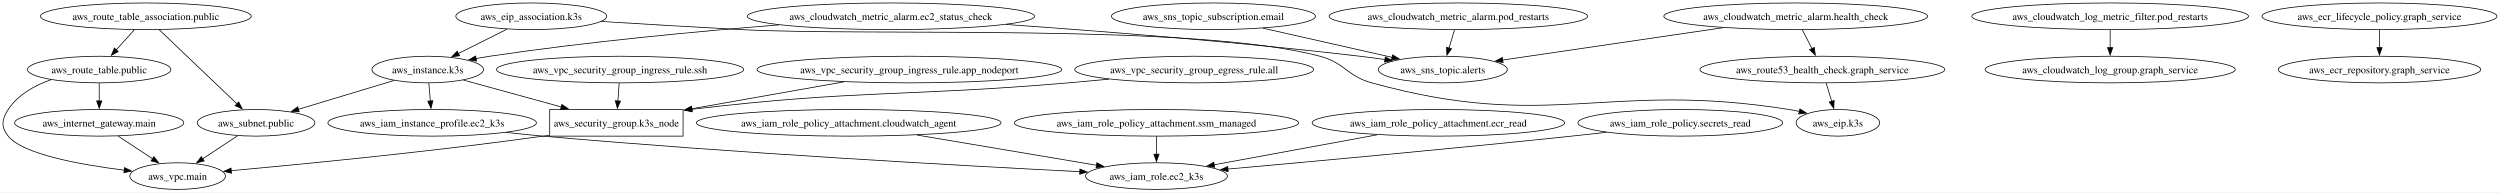
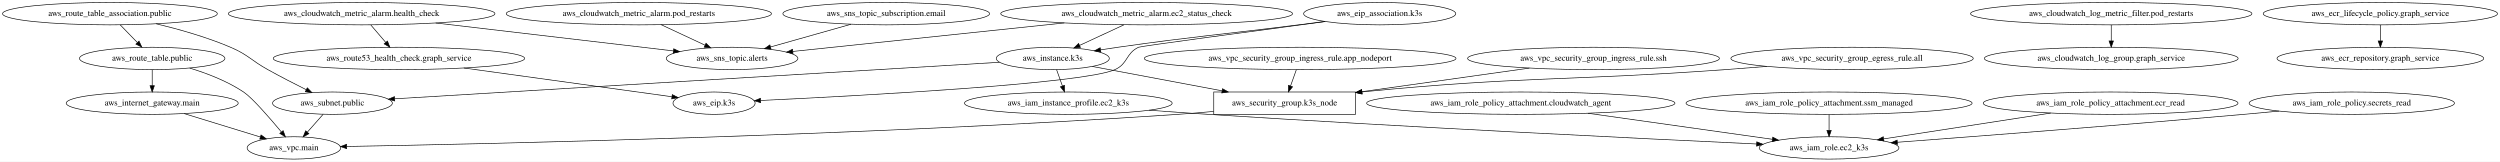
- <svg xmlns="http://www.w3.org/2000/svg" width="3379pt" height="260pt" viewBox="0.00 0.00 3379.00 260.00">
+ <svg xmlns="http://www.w3.org/2000/svg" width="4022pt" height="260pt" viewBox="0.00 0.00 4022.37 260.00">
  <g id="graph0" class="graph" transform="scale(1 1) rotate(0) translate(4 256)">
-     <polygon fill="white" stroke="none" points="-4,4 -4,-256 3374.94,-256 3374.94,4 -4,4" />
+     <polygon fill="white" stroke="transparent" points="-4,4 -4,-256 4018.37,-256 4018.37,4 -4,4" />
    <g id="node1" class="node">
-       <ellipse fill="none" stroke="black" cx="1610.1" cy="-162" rx="161.39" ry="18" />
-       <text xml:space="preserve" text-anchor="middle" x="1610.1" y="-156.95" font-family="Times,serif" font-size="14.00">aws_vpc_security_group_egress_rule.all</text>
+       <ellipse fill="none" stroke="black" cx="2215.88" cy="-234" rx="122.38" ry="18" />
+       <text text-anchor="middle" x="2215.88" y="-230.3" font-family="Times,serif" font-size="14.00">aws_eip_association.k3s</text>
    </g>
    <g id="node2" class="node">
-       <polygon fill="none" stroke="black" points="919.23,-108 738.98,-108 738.98,-72 919.23,-72 919.23,-108" />
-       <text xml:space="preserve" text-anchor="middle" x="829.1" y="-84.95" font-family="Times,serif" font-size="14.00">aws_security_group.k3s_node</text>
+       <ellipse fill="none" stroke="black" cx="1144.88" cy="-90" rx="66.09" ry="18" />
+       <text text-anchor="middle" x="1144.88" y="-86.3" font-family="Times,serif" font-size="14.00">aws_eip.k3s</text>
    </g>
    <g id="edge1" class="edge">
-       <path fill="none" stroke="black" d="M1494.93,-149.02C1476.6,-147.25 1457.84,-145.51 1440.1,-144 1216.47,-124.96 1156.5,-135 930.91,-108.27" />
-       <polygon fill="black" stroke="black" points="931.54,-104.82 921.19,-107.11 930.7,-111.77 931.54,-104.82" />
+       <path fill="none" stroke="black" d="M2128.33,-221.37C2014.94,-206.27 1831.27,-181.62 1827.88,-180 1806.91,-169.94 1811.13,-153.49 1789.88,-144 1738.94,-121.24 1378.72,-101.89 1219.85,-94.36" />
+       <polygon fill="black" stroke="black" points="1219.83,-90.86 1209.68,-93.88 1219.51,-97.85 1219.83,-90.86" />
+     </g>
+     <g id="node3" class="node">
+       <ellipse fill="none" stroke="black" cx="1689.88" cy="-162" rx="90.98" ry="18" />
+       <text text-anchor="middle" x="1689.88" y="-158.3" font-family="Times,serif" font-size="14.00">aws_instance.k3s</text>
+     </g>
+     <g id="edge2" class="edge">
+       <path fill="none" stroke="black" d="M2127.81,-221.5C2113.47,-219.65 2098.76,-217.76 2084.88,-216 1956.04,-199.64 1923.46,-198.38 1794.88,-180 1785.82,-178.7 1776.33,-177.27 1766.92,-175.81" />
+       <polygon fill="black" stroke="black" points="1767.19,-172.31 1756.76,-174.21 1766.1,-179.22 1767.19,-172.31" />
+     </g>
+     <g id="node5" class="node">
+       <ellipse fill="none" stroke="black" cx="530.88" cy="-90" rx="96.38" ry="18" />
+       <text text-anchor="middle" x="530.88" y="-86.3" font-family="Times,serif" font-size="14.00">aws_subnet.public</text>
+     </g>
+     <g id="edge9" class="edge">
+       <path fill="none" stroke="black" d="M1604.19,-155.82C1394.27,-143.15 855.19,-110.59 631.01,-97.05" />
+       <polygon fill="black" stroke="black" points="631.09,-93.55 620.9,-96.44 630.67,-100.53 631.09,-93.55" />
+     </g>
+     <g id="node8" class="node">
+       <polygon fill="none" stroke="black" points="2176.88,-108 1948.88,-108 1948.88,-72 2176.88,-72 2176.88,-108" />
+       <text text-anchor="middle" x="2062.88" y="-86.3" font-family="Times,serif" font-size="14.00">aws_security_group.k3s_node</text>
+     </g>
+     <g id="edge10" class="edge">
+       <path fill="none" stroke="black" d="M1753.58,-149.05C1810.78,-138.31 1895.72,-122.37 1962.12,-109.91" />
+       <polygon fill="black" stroke="black" points="1963.01,-113.3 1972.19,-108.02 1961.72,-106.42 1963.01,-113.3" />
+     </g>
+     <g id="node12" class="node">
+       <ellipse fill="none" stroke="black" cx="1714.88" cy="-90" rx="167.07" ry="18" />
+       <text text-anchor="middle" x="1714.88" y="-86.3" font-family="Times,serif" font-size="14.00">aws_iam_instance_profile.ec2_k3s</text>
+     </g>
+     <g id="edge8" class="edge">
+       <path fill="none" stroke="black" d="M1696.06,-143.7C1698.88,-135.81 1702.28,-126.3 1705.4,-117.55" />
+       <polygon fill="black" stroke="black" points="1708.71,-118.7 1708.78,-108.1 1702.12,-116.34 1708.71,-118.7" />
+     </g>
+     <g id="node4" class="node">
+       <ellipse fill="none" stroke="black" cx="172.88" cy="-234" rx="172.77" ry="18" />
+       <text text-anchor="middle" x="172.88" y="-230.3" font-family="Times,serif" font-size="14.00">aws_route_table_association.public</text>
+     </g>
+     <g id="edge3" class="edge">
+       <path fill="none" stroke="black" d="M247.27,-217.73C284.07,-208.92 328.67,-196.32 366.88,-180 395.48,-167.79 399.68,-159.07 426.88,-144 446.99,-132.86 469.7,-121.19 488.76,-111.64" />
+       <polygon fill="black" stroke="black" points="490.4,-114.73 497.79,-107.13 487.28,-108.47 490.4,-114.73" />
    </g>
    <g id="node6" class="node">
-       <ellipse fill="none" stroke="black" cx="236.1" cy="-18" rx="64.66" ry="18" />
-       <text xml:space="preserve" text-anchor="middle" x="236.1" y="-12.95" font-family="Times,serif" font-size="14.00">aws_vpc.main</text>
+       <ellipse fill="none" stroke="black" cx="240.88" cy="-162" rx="116.98" ry="18" />
+       <text text-anchor="middle" x="240.88" y="-158.3" font-family="Times,serif" font-size="14.00">aws_route_table.public</text>
+     </g>
+     <g id="edge4" class="edge">
+       <path fill="none" stroke="black" d="M189.35,-216.05C197.66,-207.5 207.9,-196.96 217.05,-187.54" />
+       <polygon fill="black" stroke="black" points="219.65,-189.89 224.1,-180.28 214.62,-185.01 219.65,-189.89" />
+     </g>
+     <g id="node11" class="node">
+       <ellipse fill="none" stroke="black" cx="468.88" cy="-18" rx="75.29" ry="18" />
+       <text text-anchor="middle" x="468.88" y="-14.3" font-family="Times,serif" font-size="14.00">aws_vpc.main</text>
+     </g>
+     <g id="edge7" class="edge">
+       <path fill="none" stroke="black" d="M515.88,-72.05C508.26,-63.46 498.87,-52.86 490.49,-43.4" />
+       <polygon fill="black" stroke="black" points="493.01,-40.95 483.75,-35.79 487.77,-45.6 493.01,-40.95" />
+     </g>
+     <g id="edge24" class="edge">
+       <path fill="none" stroke="black" d="M301.22,-146.48C329.09,-138.01 361.72,-125.49 387.88,-108 401.65,-98.8 429.43,-66.86 448.59,-43.88" />
+       <polygon fill="black" stroke="black" points="451.53,-45.81 455.21,-35.87 446.14,-41.35 451.53,-45.81" />
+     </g>
+     <g id="node24" class="node">
+       <ellipse fill="none" stroke="black" cx="240.88" cy="-90" rx="138.38" ry="18" />
+       <text text-anchor="middle" x="240.88" y="-86.3" font-family="Times,serif" font-size="14.00">aws_internet_gateway.main</text>
+     </g>
+     <g id="edge25" class="edge">
+       <path fill="none" stroke="black" d="M240.88,-143.7C240.88,-135.98 240.88,-126.71 240.88,-118.11" />
+       <polygon fill="black" stroke="black" points="244.38,-118.1 240.88,-108.1 237.38,-118.1 244.38,-118.1" />
+     </g>
+     <g id="node7" class="node">
+       <ellipse fill="none" stroke="black" cx="2087.88" cy="-162" rx="250.76" ry="18" />
+       <text text-anchor="middle" x="2087.88" y="-158.3" font-family="Times,serif" font-size="14.00">aws_vpc_security_group_ingress_rule.app_nodeport</text>
+     </g>
+     <g id="edge5" class="edge">
+       <path fill="none" stroke="black" d="M2081.7,-143.7C2078.89,-135.81 2075.49,-126.3 2072.37,-117.55" />
+       <polygon fill="black" stroke="black" points="2075.65,-116.34 2068.99,-108.1 2069.06,-118.7 2075.65,-116.34" />
+     </g>
+     <g id="edge14" class="edge">
+       <path fill="none" stroke="black" d="M1948.7,-76.73C1929.42,-74.94 1909.6,-73.27 1890.88,-72 1384.4,-37.56 774.81,-24.26 553.97,-20.35" />
+       <polygon fill="black" stroke="black" points="553.81,-16.85 543.75,-20.17 553.68,-23.85 553.81,-16.85" />
+     </g>
+     <g id="node9" class="node">
+       <ellipse fill="none" stroke="black" cx="2442.88" cy="-90" rx="248.06" ry="18" />
+       <text text-anchor="middle" x="2442.88" y="-86.3" font-family="Times,serif" font-size="14.00">aws_iam_role_policy_attachment.cloudwatch_agent</text>
+     </g>
+     <g id="node10" class="node">
+       <ellipse fill="none" stroke="black" cx="2938.88" cy="-18" rx="112.38" ry="18" />
+       <text text-anchor="middle" x="2938.88" y="-14.3" font-family="Times,serif" font-size="14.00">aws_iam_role.ec2_k3s</text>
+     </g>
+     <g id="edge6" class="edge">
+       <path fill="none" stroke="black" d="M2550.82,-73.77C2639.54,-61.25 2763.86,-43.7 2847.67,-31.87" />
+       <polygon fill="black" stroke="black" points="2848.28,-35.32 2857.69,-30.46 2847.3,-28.39 2848.28,-35.32" />
+     </g>
+     <g id="edge12" class="edge">
+       <path fill="none" stroke="black" d="M1844.83,-78.68C1875.96,-76.35 1909.1,-73.98 1939.88,-72 2259,-51.48 2635.82,-33.06 2822.29,-24.34" />
+       <polygon fill="black" stroke="black" points="2822.56,-27.83 2832.39,-23.87 2822.23,-20.84 2822.56,-27.83" />
+     </g>
+     <g id="node13" class="node">
+       <ellipse fill="none" stroke="black" cx="2938.88" cy="-90" rx="230.16" ry="18" />
+       <text text-anchor="middle" x="2938.88" y="-86.3" font-family="Times,serif" font-size="14.00">aws_iam_role_policy_attachment.ssm_managed</text>
+     </g>
+     <g id="edge11" class="edge">
+       <path fill="none" stroke="black" d="M2938.88,-71.7C2938.88,-63.98 2938.88,-54.71 2938.88,-46.11" />
+       <polygon fill="black" stroke="black" points="2942.38,-46.1 2938.88,-36.1 2935.38,-46.1 2942.38,-46.1" />
+     </g>
+     <g id="node14" class="node">
+       <ellipse fill="none" stroke="black" cx="637.88" cy="-162" rx="202.26" ry="18" />
+       <text text-anchor="middle" x="637.88" y="-158.3" font-family="Times,serif" font-size="14.00">aws_route53_health_check.graph_service</text>
+     </g>
+     <g id="edge13" class="edge">
+       <path fill="none" stroke="black" d="M742.32,-146.58C842.6,-132.74 991.15,-112.23 1076.96,-100.38" />
+       <polygon fill="black" stroke="black" points="1077.68,-103.81 1087.1,-98.98 1076.72,-96.88 1077.68,-103.81" />
+     </g>
+     <g id="node15" class="node">
+       <ellipse fill="none" stroke="black" cx="3391.88" cy="-90" rx="204.96" ry="18" />
+       <text text-anchor="middle" x="3391.88" y="-86.3" font-family="Times,serif" font-size="14.00">aws_iam_role_policy_attachment.ecr_read</text>
+     </g>
+     <g id="edge15" class="edge">
+       <path fill="none" stroke="black" d="M3295.54,-74.11C3215.98,-61.82 3103.99,-44.51 3026.84,-32.59" />
+       <polygon fill="black" stroke="black" points="3027.08,-29.09 3016.66,-31.02 3026.01,-36 3027.08,-29.09" />
+     </g>
+     <g id="node16" class="node">
+       <ellipse fill="none" stroke="black" cx="2559.88" cy="-162" rx="202.56" ry="18" />
+       <text text-anchor="middle" x="2559.88" y="-158.3" font-family="Times,serif" font-size="14.00">aws_vpc_security_group_ingress_rule.ssh</text>
+     </g>
+     <g id="edge16" class="edge">
+       <path fill="none" stroke="black" d="M2456.6,-146.45C2378.3,-135.43 2270.37,-120.22 2187.31,-108.53" />
+       <polygon fill="black" stroke="black" points="2187.7,-105.05 2177.31,-107.12 2186.73,-111.98 2187.7,-105.05" />
+     </g>
+     <g id="node17" class="node">
+       <ellipse fill="none" stroke="black" cx="1840.88" cy="-234" rx="234.76" ry="18" />
+       <text text-anchor="middle" x="1840.88" y="-230.3" font-family="Times,serif" font-size="14.00">aws_cloudwatch_metric_alarm.ec2_status_check</text>
+     </g>
+     <g id="edge18" class="edge">
+       <path fill="none" stroke="black" d="M1804.33,-216.05C1782.87,-206.11 1755.63,-193.48 1733.11,-183.04" />
+       <polygon fill="black" stroke="black" points="1734.32,-179.74 1723.77,-178.71 1731.38,-186.09 1734.32,-179.74" />
+     </g>
+     <g id="node18" class="node">
+       <ellipse fill="none" stroke="black" cx="1173.88" cy="-162" rx="105.88" ry="18" />
+       <text text-anchor="middle" x="1173.88" y="-158.3" font-family="Times,serif" font-size="14.00">aws_sns_topic.alerts</text>
+     </g>
+     <g id="edge17" class="edge">
+       <path fill="none" stroke="black" d="M1708.31,-219.09C1579.6,-205.58 1387.24,-185.39 1271.81,-173.28" />
+       <polygon fill="black" stroke="black" points="1271.89,-169.77 1261.58,-172.2 1271.16,-176.73 1271.89,-169.77" />
+     </g>
+     <g id="node19" class="node">
+       <ellipse fill="none" stroke="black" cx="577.88" cy="-234" rx="214.46" ry="18" />
+       <text text-anchor="middle" x="577.88" y="-230.3" font-family="Times,serif" font-size="14.00">aws_cloudwatch_metric_alarm.health_check</text>
+     </g>
+     <g id="edge20" class="edge">
+       <path fill="none" stroke="black" d="M592.72,-215.7C599.91,-207.3 608.68,-197.07 616.57,-187.86" />
+       <polygon fill="black" stroke="black" points="619.37,-189.97 623.22,-180.1 614.06,-185.42 619.37,-189.97" />
+     </g>
+     <g id="edge19" class="edge">
+       <path fill="none" stroke="black" d="M697.06,-219C809.5,-205.8 975.82,-186.26 1079.38,-174.1" />
+       <polygon fill="black" stroke="black" points="1079.99,-177.55 1089.52,-172.91 1079.18,-170.6 1079.99,-177.55" />
+     </g>
+     <g id="node20" class="node">
+       <ellipse fill="none" stroke="black" cx="2975.88" cy="-162" rx="194.97" ry="18" />
+       <text text-anchor="middle" x="2975.88" y="-158.3" font-family="Times,serif" font-size="14.00">aws_vpc_security_group_egress_rule.all</text>
+     </g>
+     <g id="edge21" class="edge">
+       <path fill="none" stroke="black" d="M2838.75,-149.16C2816.41,-147.35 2793.51,-145.56 2771.88,-144 2514.93,-125.4 2447.24,-133.66 2187.23,-108.09" />
+       <polygon fill="black" stroke="black" points="2187.4,-104.59 2177.1,-107.09 2186.71,-111.56 2187.4,-104.59" />
+     </g>
+     <g id="node21" class="node">
+       <ellipse fill="none" stroke="black" cx="3392.88" cy="-234" rx="226.36" ry="18" />
+       <text text-anchor="middle" x="3392.88" y="-230.3" font-family="Times,serif" font-size="14.00">aws_cloudwatch_log_metric_filter.pod_restarts</text>
+     </g>
+     <g id="node22" class="node">
+       <ellipse fill="none" stroke="black" cx="3392.88" cy="-162" rx="204.16" ry="18" />
+       <text text-anchor="middle" x="3392.88" y="-158.3" font-family="Times,serif" font-size="14.00">aws_cloudwatch_log_group.graph_service</text>
+     </g>
+     <g id="edge22" class="edge">
+       <path fill="none" stroke="black" d="M3392.88,-215.7C3392.88,-207.98 3392.88,-198.71 3392.88,-190.11" />
+       <polygon fill="black" stroke="black" points="3396.38,-190.1 3392.88,-180.1 3389.38,-190.1 3396.38,-190.1" />
+     </g>
+     <g id="node23" class="node">
+       <ellipse fill="none" stroke="black" cx="1421.88" cy="-234" rx="166.27" ry="18" />
+       <text text-anchor="middle" x="1421.88" y="-230.3" font-family="Times,serif" font-size="14.00">aws_sns_topic_subscription.email</text>
+     </g>
+     <g id="edge23" class="edge">
+       <path fill="none" stroke="black" d="M1365.3,-217.03C1326.68,-206.13 1275.54,-191.69 1235.83,-180.48" />
+       <polygon fill="black" stroke="black" points="1236.57,-177.06 1226,-177.71 1234.67,-183.79 1236.57,-177.06" />
+     </g>
+     <g id="edge29" class="edge">
+       <path fill="none" stroke="black" d="M292.34,-73.2C328.87,-61.99 377.81,-46.96 414.9,-35.57" />
+       <polygon fill="black" stroke="black" points="416.01,-38.9 424.54,-32.61 413.95,-32.2 416.01,-38.9" />
+     </g>
+     <g id="node25" class="node">
+       <ellipse fill="none" stroke="black" cx="3779.88" cy="-90" rx="165.17" ry="18" />
+       <text text-anchor="middle" x="3779.88" y="-86.3" font-family="Times,serif" font-size="14.00">aws_iam_role_policy.secrets_read</text>
    </g>
    <g id="edge26" class="edge">
-       <path fill="none" stroke="black" d="M738.5,-73.21C735.67,-72.79 732.87,-72.39 730.1,-72 580.69,-51.18 404.87,-34.07 308.45,-25.32" />
-       <polygon fill="black" stroke="black" points="308.88,-21.84 298.6,-24.43 308.25,-28.81 308.88,-21.84" />
-     </g>
-     <g id="node3" class="node">
-       <ellipse fill="none" stroke="black" cx="1636.1" cy="-234" rx="137.85" ry="18" />
-       <text xml:space="preserve" text-anchor="middle" x="1636.1" y="-228.95" font-family="Times,serif" font-size="14.00">aws_sns_topic_subscription.email</text>
-     </g>
-     <g id="node4" class="node">
-       <ellipse fill="none" stroke="black" cx="1946.1" cy="-162" rx="87.18" ry="18" />
-       <text xml:space="preserve" text-anchor="middle" x="1946.1" y="-156.95" font-family="Times,serif" font-size="14.00">aws_sns_topic.alerts</text>
-     </g>
-     <g id="edge2" class="edge">
-       <path fill="none" stroke="black" d="M1702.99,-217.9C1754.56,-206.25 1825.62,-190.21 1877.59,-178.47" />
-       <polygon fill="black" stroke="black" points="1878.25,-181.91 1887.23,-176.29 1876.71,-175.08 1878.25,-181.91" />
-     </g>
-     <g id="node5" class="node">
-       <ellipse fill="none" stroke="black" cx="130.1" cy="-162" rx="96.9" ry="18" />
-       <text xml:space="preserve" text-anchor="middle" x="130.1" y="-156.95" font-family="Times,serif" font-size="14.00">aws_route_table.public</text>
-     </g>
-     <g id="edge3" class="edge">
-       <path fill="none" stroke="black" d="M64.92,-148.27C42.75,-140.49 20.27,-128.01 7.1,-108 -1.69,-94.63 -2.85,-84.52 7.1,-72 26.52,-47.58 104.43,-33.42 164.04,-25.98" />
-       <polygon fill="black" stroke="black" points="164.3,-29.48 173.81,-24.81 163.46,-22.53 164.3,-29.48" />
-     </g>
-     <g id="node7" class="node">
-       <ellipse fill="none" stroke="black" cx="130.1" cy="-90" rx="114.3" ry="18" />
-       <text xml:space="preserve" text-anchor="middle" x="130.1" y="-84.95" font-family="Times,serif" font-size="14.00">aws_internet_gateway.main</text>
-     </g>
-     <g id="edge4" class="edge">
-       <path fill="none" stroke="black" d="M130.1,-143.7C130.1,-136.41 130.1,-127.73 130.1,-119.54" />
-       <polygon fill="black" stroke="black" points="133.6,-119.62 130.1,-109.62 126.6,-119.62 133.6,-119.62" />
-     </g>
-     <g id="edge5" class="edge">
-       <path fill="none" stroke="black" d="M155.76,-72.05C169.74,-62.83 187.2,-51.29 202.27,-41.34" />
-       <polygon fill="black" stroke="black" points="204.09,-44.33 210.51,-35.9 200.24,-38.49 204.09,-44.33" />
-     </g>
-     <g id="node8" class="node">
-       <ellipse fill="none" stroke="black" cx="1143.1" cy="-90" rx="205.92" ry="18" />
-       <text xml:space="preserve" text-anchor="middle" x="1143.1" y="-84.95" font-family="Times,serif" font-size="14.00">aws_iam_role_policy_attachment.cloudwatch_agent</text>
-     </g>
-     <g id="node9" class="node">
-       <ellipse fill="none" stroke="black" cx="1559.1" cy="-18" rx="95.88" ry="18" />
-       <text xml:space="preserve" text-anchor="middle" x="1559.1" y="-12.95" font-family="Times,serif" font-size="14.00">aws_iam_role.ec2_k3s</text>
-     </g>
-     <g id="edge6" class="edge">
-       <path fill="none" stroke="black" d="M1235.43,-73.46C1308.1,-61.24 1408.4,-44.36 1478,-32.65" />
-       <polygon fill="black" stroke="black" points="1478.56,-36.1 1487.84,-30.99 1477.4,-29.2 1478.56,-36.1" />
-     </g>
-     <g id="node10" class="node">
-       <ellipse fill="none" stroke="black" cx="1967.1" cy="-234" rx="174.7" ry="18" />
-       <text xml:space="preserve" text-anchor="middle" x="1967.1" y="-228.95" font-family="Times,serif" font-size="14.00">aws_cloudwatch_metric_alarm.pod_restarts</text>
-     </g>
-     <g id="edge7" class="edge">
-       <path fill="none" stroke="black" d="M1961.91,-215.7C1959.68,-208.24 1957,-199.32 1954.49,-190.97" />
-       <polygon fill="black" stroke="black" points="1957.9,-190.13 1951.67,-181.55 1951.19,-192.14 1957.9,-190.13" />
-     </g>
-     <g id="node11" class="node">
-       <ellipse fill="none" stroke="black" cx="1559.1" cy="-90" rx="192.1" ry="18" />
-       <text xml:space="preserve" text-anchor="middle" x="1559.1" y="-84.95" font-family="Times,serif" font-size="14.00">aws_iam_role_policy_attachment.ssm_managed</text>
-     </g>
-     <g id="edge8" class="edge">
-       <path fill="none" stroke="black" d="M1559.1,-71.7C1559.1,-64.41 1559.1,-55.73 1559.1,-47.54" />
-       <polygon fill="black" stroke="black" points="1562.6,-47.62 1559.1,-37.62 1555.6,-47.62 1562.6,-47.62" />
-     </g>
-     <g id="node12" class="node">
-       <ellipse fill="none" stroke="black" cx="342.1" cy="-90" rx="79.5" ry="18" />
-       <text xml:space="preserve" text-anchor="middle" x="342.1" y="-84.95" font-family="Times,serif" font-size="14.00">aws_subnet.public</text>
-     </g>
-     <g id="edge9" class="edge">
-       <path fill="none" stroke="black" d="M317.25,-72.59C303.06,-63.22 285.08,-51.34 269.65,-41.16" />
-       <polygon fill="black" stroke="black" points="271.97,-38.49 261.7,-35.9 268.11,-44.33 271.97,-38.49" />
-     </g>
-     <g id="node13" class="node">
-       <ellipse fill="none" stroke="black" cx="193.1" cy="-234" rx="142.45" ry="18" />
-       <text xml:space="preserve" text-anchor="middle" x="193.1" y="-228.95" font-family="Times,serif" font-size="14.00">aws_route_table_association.public</text>
-     </g>
-     <g id="edge11" class="edge">
-       <path fill="none" stroke="black" d="M177.53,-215.7C170.13,-207.47 161.14,-197.48 152.98,-188.42" />
-       <polygon fill="black" stroke="black" points="155.8,-186.32 146.51,-181.23 150.6,-191 155.8,-186.32" />
-     </g>
-     <g id="edge10" class="edge">
-       <path fill="none" stroke="black" d="M211.08,-215.87C237.28,-190.9 286.13,-144.35 316.21,-115.68" />
-       <polygon fill="black" stroke="black" points="318.61,-118.23 323.43,-108.79 313.78,-113.16 318.61,-118.23" />
-     </g>
-     <g id="node14" class="node">
-       <ellipse fill="none" stroke="black" cx="834.1" cy="-162" rx="167.02" ry="18" />
-       <text xml:space="preserve" text-anchor="middle" x="834.1" y="-156.95" font-family="Times,serif" font-size="14.00">aws_vpc_security_group_ingress_rule.ssh</text>
-     </g>
-     <g id="edge12" class="edge">
-       <path fill="none" stroke="black" d="M832.87,-143.7C832.35,-136.41 831.73,-127.73 831.14,-119.54" />
-       <polygon fill="black" stroke="black" points="834.64,-119.34 830.43,-109.61 827.66,-119.84 834.64,-119.34" />
-     </g>
-     <g id="node15" class="node">
-       <ellipse fill="none" stroke="black" cx="1200.1" cy="-234" rx="194.15" ry="18" />
-       <text xml:space="preserve" text-anchor="middle" x="1200.1" y="-228.95" font-family="Times,serif" font-size="14.00">aws_cloudwatch_metric_alarm.ec2_status_check</text>
-     </g>
-     <g id="edge13" class="edge">
-       <path fill="none" stroke="black" d="M1355.75,-222.92C1484.27,-213.89 1671.34,-199.13 1834.1,-180 1845.09,-178.71 1856.66,-177.16 1868.02,-175.54" />
-       <polygon fill="black" stroke="black" points="1868.39,-179.02 1877.78,-174.11 1867.38,-172.1 1868.39,-179.02" />
-     </g>
-     <g id="node16" class="node">
-       <ellipse fill="none" stroke="black" cx="574.1" cy="-162" rx="75.41" ry="18" />
-       <text xml:space="preserve" text-anchor="middle" x="574.1" y="-156.95" font-family="Times,serif" font-size="14.00">aws_instance.k3s</text>
-     </g>
-     <g id="edge14" class="edge">
-       <path fill="none" stroke="black" d="M1048.9,-222.38C939.91,-213.71 789.48,-199.66 658.1,-180 652.03,-179.09 645.74,-178.03 639.45,-176.9" />
-       <polygon fill="black" stroke="black" points="640.15,-173.47 629.67,-175.07 638.86,-180.35 640.15,-173.47" />
-     </g>
-     <g id="edge18" class="edge">
-       <path fill="none" stroke="black" d="M622.37,-147.75C659.69,-137.51 712.03,-123.14 754.7,-111.43" />
-       <polygon fill="black" stroke="black" points="755.43,-114.85 764.15,-108.83 753.58,-108.1 755.43,-114.85" />
-     </g>
-     <g id="edge20" class="edge">
-       <path fill="none" stroke="black" d="M528.55,-147.25C491.51,-136.08 439.07,-120.26 399.23,-108.24" />
-       <polygon fill="black" stroke="black" points="400.39,-104.93 389.8,-105.39 398.36,-111.63 400.39,-104.93" />
-     </g>
-     <g id="node17" class="node">
-       <ellipse fill="none" stroke="black" cx="580.1" cy="-90" rx="140.92" ry="18" />
-       <text xml:space="preserve" text-anchor="middle" x="580.1" y="-84.95" font-family="Times,serif" font-size="14.00">aws_iam_instance_profile.ec2_k3s</text>
-     </g>
-     <g id="edge19" class="edge">
-       <path fill="none" stroke="black" d="M575.59,-143.7C576.21,-136.41 576.96,-127.73 577.66,-119.54" />
-       <polygon fill="black" stroke="black" points="581.14,-119.87 578.51,-109.61 574.17,-119.28 581.14,-119.87" />
-     </g>
-     <g id="edge15" class="edge">
-       <path fill="none" stroke="black" d="M680.09,-76.98C696.77,-75.17 713.92,-73.43 730.1,-72 991.04,-48.89 1299.04,-31.89 1455.95,-23.97" />
-       <polygon fill="black" stroke="black" points="1455.66,-27.49 1465.48,-23.49 1455.31,-20.49 1455.66,-27.49" />
-     </g>
-     <g id="node18" class="node">
-       <ellipse fill="none" stroke="black" cx="1225.1" cy="-162" rx="205.92" ry="18" />
-       <text xml:space="preserve" text-anchor="middle" x="1225.1" y="-156.95" font-family="Times,serif" font-size="14.00">aws_vpc_security_group_ingress_rule.app_nodeport</text>
-     </g>
-     <g id="edge16" class="edge">
-       <path fill="none" stroke="black" d="M1136.73,-145.38C1075.76,-134.6 994.55,-120.25 930.88,-108.99" />
-       <polygon fill="black" stroke="black" points="931.56,-105.56 921.1,-107.26 930.34,-112.45 931.56,-105.56" />
-     </g>
-     <g id="node19" class="node">
-       <ellipse fill="none" stroke="black" cx="2848.1" cy="-234" rx="186.98" ry="18" />
-       <text xml:space="preserve" text-anchor="middle" x="2848.1" y="-228.95" font-family="Times,serif" font-size="14.00">aws_cloudwatch_log_metric_filter.pod_restarts</text>
-     </g>
-     <g id="node20" class="node">
-       <ellipse fill="none" stroke="black" cx="2848.1" cy="-162" rx="169.07" ry="18" />
-       <text xml:space="preserve" text-anchor="middle" x="2848.1" y="-156.95" font-family="Times,serif" font-size="14.00">aws_cloudwatch_log_group.graph_service</text>
-     </g>
-     <g id="edge17" class="edge">
-       <path fill="none" stroke="black" d="M2848.1,-215.7C2848.1,-208.41 2848.1,-199.73 2848.1,-191.54" />
-       <polygon fill="black" stroke="black" points="2851.6,-191.62 2848.1,-181.62 2844.6,-191.62 2851.6,-191.62" />
-     </g>
-     <g id="node21" class="node">
-       <ellipse fill="none" stroke="black" cx="714.1" cy="-234" rx="102.02" ry="18" />
-       <text xml:space="preserve" text-anchor="middle" x="714.1" y="-228.95" font-family="Times,serif" font-size="14.00">aws_eip_association.k3s</text>
-     </g>
-     <g id="edge21" class="edge">
-       <path fill="none" stroke="black" d="M681.28,-216.59C661.65,-206.77 636.51,-194.2 615.52,-183.71" />
-       <polygon fill="black" stroke="black" points="617.14,-180.61 606.63,-179.27 614.01,-186.87 617.14,-180.61" />
-     </g>
-     <g id="node22" class="node">
-       <ellipse fill="none" stroke="black" cx="2480.1" cy="-90" rx="56.47" ry="18" />
-       <text xml:space="preserve" text-anchor="middle" x="2480.1" y="-84.95" font-family="Times,serif" font-size="14.00">aws_eip.k3s</text>
-     </g>
-     <g id="edge22" class="edge">
-       <path fill="none" stroke="black" d="M808.74,-226.98C863.72,-223.57 934.31,-219.33 997.1,-216 1171.04,-206.78 1611.8,-224.86 1780.1,-180 1813.91,-170.99 1816.38,-153.31 1850.1,-144 2092.22,-77.15 2166.05,-147.5 2414.1,-108 2418.71,-107.27 2423.45,-106.36 2428.19,-105.34" />
-       <polygon fill="black" stroke="black" points="2428.73,-108.81 2437.69,-103.16 2427.16,-101.99 2428.73,-108.81" />
-     </g>
-     <g id="node23" class="node">
-       <ellipse fill="none" stroke="black" cx="2423.1" cy="-234" rx="178.28" ry="18" />
-       <text xml:space="preserve" text-anchor="middle" x="2423.1" y="-228.95" font-family="Times,serif" font-size="14.00">aws_cloudwatch_metric_alarm.health_check</text>
-     </g>
-     <g id="edge24" class="edge">
-       <path fill="none" stroke="black" d="M2324.85,-218.58C2236.81,-205.66 2109.22,-186.94 2026.96,-174.87" />
-       <polygon fill="black" stroke="black" points="2027.56,-171.42 2017.16,-173.43 2026.55,-178.34 2027.56,-171.42" />
-     </g>
-     <g id="node24" class="node">
-       <ellipse fill="none" stroke="black" cx="2459.1" cy="-162" rx="165.48" ry="18" />
-       <text xml:space="preserve" text-anchor="middle" x="2459.1" y="-156.95" font-family="Times,serif" font-size="14.00">aws_route53_health_check.graph_service</text>
-     </g>
-     <g id="edge23" class="edge">
-       <path fill="none" stroke="black" d="M2432,-215.7C2435.97,-207.98 2440.74,-198.71 2445.16,-190.11" />
-       <polygon fill="black" stroke="black" points="2448.15,-191.94 2449.62,-181.45 2441.93,-188.74 2448.15,-191.94" />
+       <path fill="none" stroke="black" d="M3662.92,-77.28C3643.86,-75.45 3624.33,-73.63 3605.88,-72 3409.8,-54.63 3181.05,-37.03 3048.79,-27.12" />
+       <polygon fill="black" stroke="black" points="3048.89,-23.62 3038.66,-26.36 3048.37,-30.6 3048.89,-23.62" />
+     </g>
+     <g id="node26" class="node">
+       <ellipse fill="none" stroke="black" cx="3825.88" cy="-234" rx="188.47" ry="18" />
+       <text text-anchor="middle" x="3825.88" y="-230.3" font-family="Times,serif" font-size="14.00">aws_ecr_lifecycle_policy.graph_service</text>
+     </g>
+     <g id="node27" class="node">
+       <ellipse fill="none" stroke="black" cx="3825.88" cy="-162" rx="166.27" ry="18" />
+       <text text-anchor="middle" x="3825.88" y="-158.3" font-family="Times,serif" font-size="14.00">aws_ecr_repository.graph_service</text>
+     </g>
+     <g id="edge27" class="edge">
+       <path fill="none" stroke="black" d="M3825.88,-215.7C3825.88,-207.98 3825.88,-198.71 3825.88,-190.11" />
+       <polygon fill="black" stroke="black" points="3829.38,-190.1 3825.88,-180.1 3822.38,-190.1 3829.38,-190.1" />
+     </g>
+     <g id="node28" class="node">
+       <ellipse fill="none" stroke="black" cx="1023.88" cy="-234" rx="213.36" ry="18" />
+       <text text-anchor="middle" x="1023.88" y="-230.3" font-family="Times,serif" font-size="14.00">aws_cloudwatch_metric_alarm.pod_restarts</text>
    </g>
    <g id="edge28" class="edge">
-       <path fill="none" stroke="black" d="M2464.3,-143.7C2466.53,-136.24 2469.21,-127.32 2471.71,-118.97" />
-       <polygon fill="black" stroke="black" points="2475.02,-120.14 2474.54,-109.55 2468.31,-118.13 2475.02,-120.14" />
-     </g>
-     <g id="node25" class="node">
-       <ellipse fill="none" stroke="black" cx="1940.1" cy="-90" rx="170.6" ry="18" />
-       <text xml:space="preserve" text-anchor="middle" x="1940.1" y="-84.95" font-family="Times,serif" font-size="14.00">aws_iam_role_policy_attachment.ecr_read</text>
-     </g>
-     <g id="edge25" class="edge">
-       <path fill="none" stroke="black" d="M1857.43,-73.81C1791.98,-61.79 1701.22,-45.11 1637.03,-33.32" />
-       <polygon fill="black" stroke="black" points="1637.73,-29.89 1627.26,-31.52 1636.46,-36.77 1637.73,-29.89" />
-     </g>
-     <g id="node26" class="node">
-       <ellipse fill="none" stroke="black" cx="2267.1" cy="-90" rx="138.36" ry="18" />
-       <text xml:space="preserve" text-anchor="middle" x="2267.1" y="-84.95" font-family="Times,serif" font-size="14.00">aws_iam_role_policy.secrets_read</text>
-     </g>
-     <g id="edge27" class="edge">
-       <path fill="none" stroke="black" d="M2167.5,-77.2C2151.65,-75.4 2135.43,-73.61 2120.1,-72 1957.14,-54.88 1767.27,-37.47 1655.46,-27.49" />
-       <polygon fill="black" stroke="black" points="1656,-24.02 1645.73,-26.62 1655.38,-30.99 1656,-24.02" />
-     </g>
-     <g id="node27" class="node">
-       <ellipse fill="none" stroke="black" cx="3212.1" cy="-234" rx="158.83" ry="18" />
-       <text xml:space="preserve" text-anchor="middle" x="3212.1" y="-228.95" font-family="Times,serif" font-size="14.00">aws_ecr_lifecycle_policy.graph_service</text>
-     </g>
-     <g id="node28" class="node">
-       <ellipse fill="none" stroke="black" cx="3212.1" cy="-162" rx="136.82" ry="18" />
-       <text xml:space="preserve" text-anchor="middle" x="3212.1" y="-156.95" font-family="Times,serif" font-size="14.00">aws_ecr_repository.graph_service</text>
-     </g>
-     <g id="edge29" class="edge">
-       <path fill="none" stroke="black" d="M3212.1,-215.7C3212.1,-208.41 3212.1,-199.73 3212.1,-191.54" />
-       <polygon fill="black" stroke="black" points="3215.6,-191.62 3212.1,-181.62 3208.6,-191.62 3215.6,-191.62" />
+       <path fill="none" stroke="black" d="M1059.81,-216.23C1080.97,-206.36 1107.89,-193.8 1130.26,-183.36" />
+       <polygon fill="black" stroke="black" points="1131.96,-186.43 1139.54,-179.03 1129,-180.09 1131.96,-186.43" />
    </g>
  </g>
</svg>
